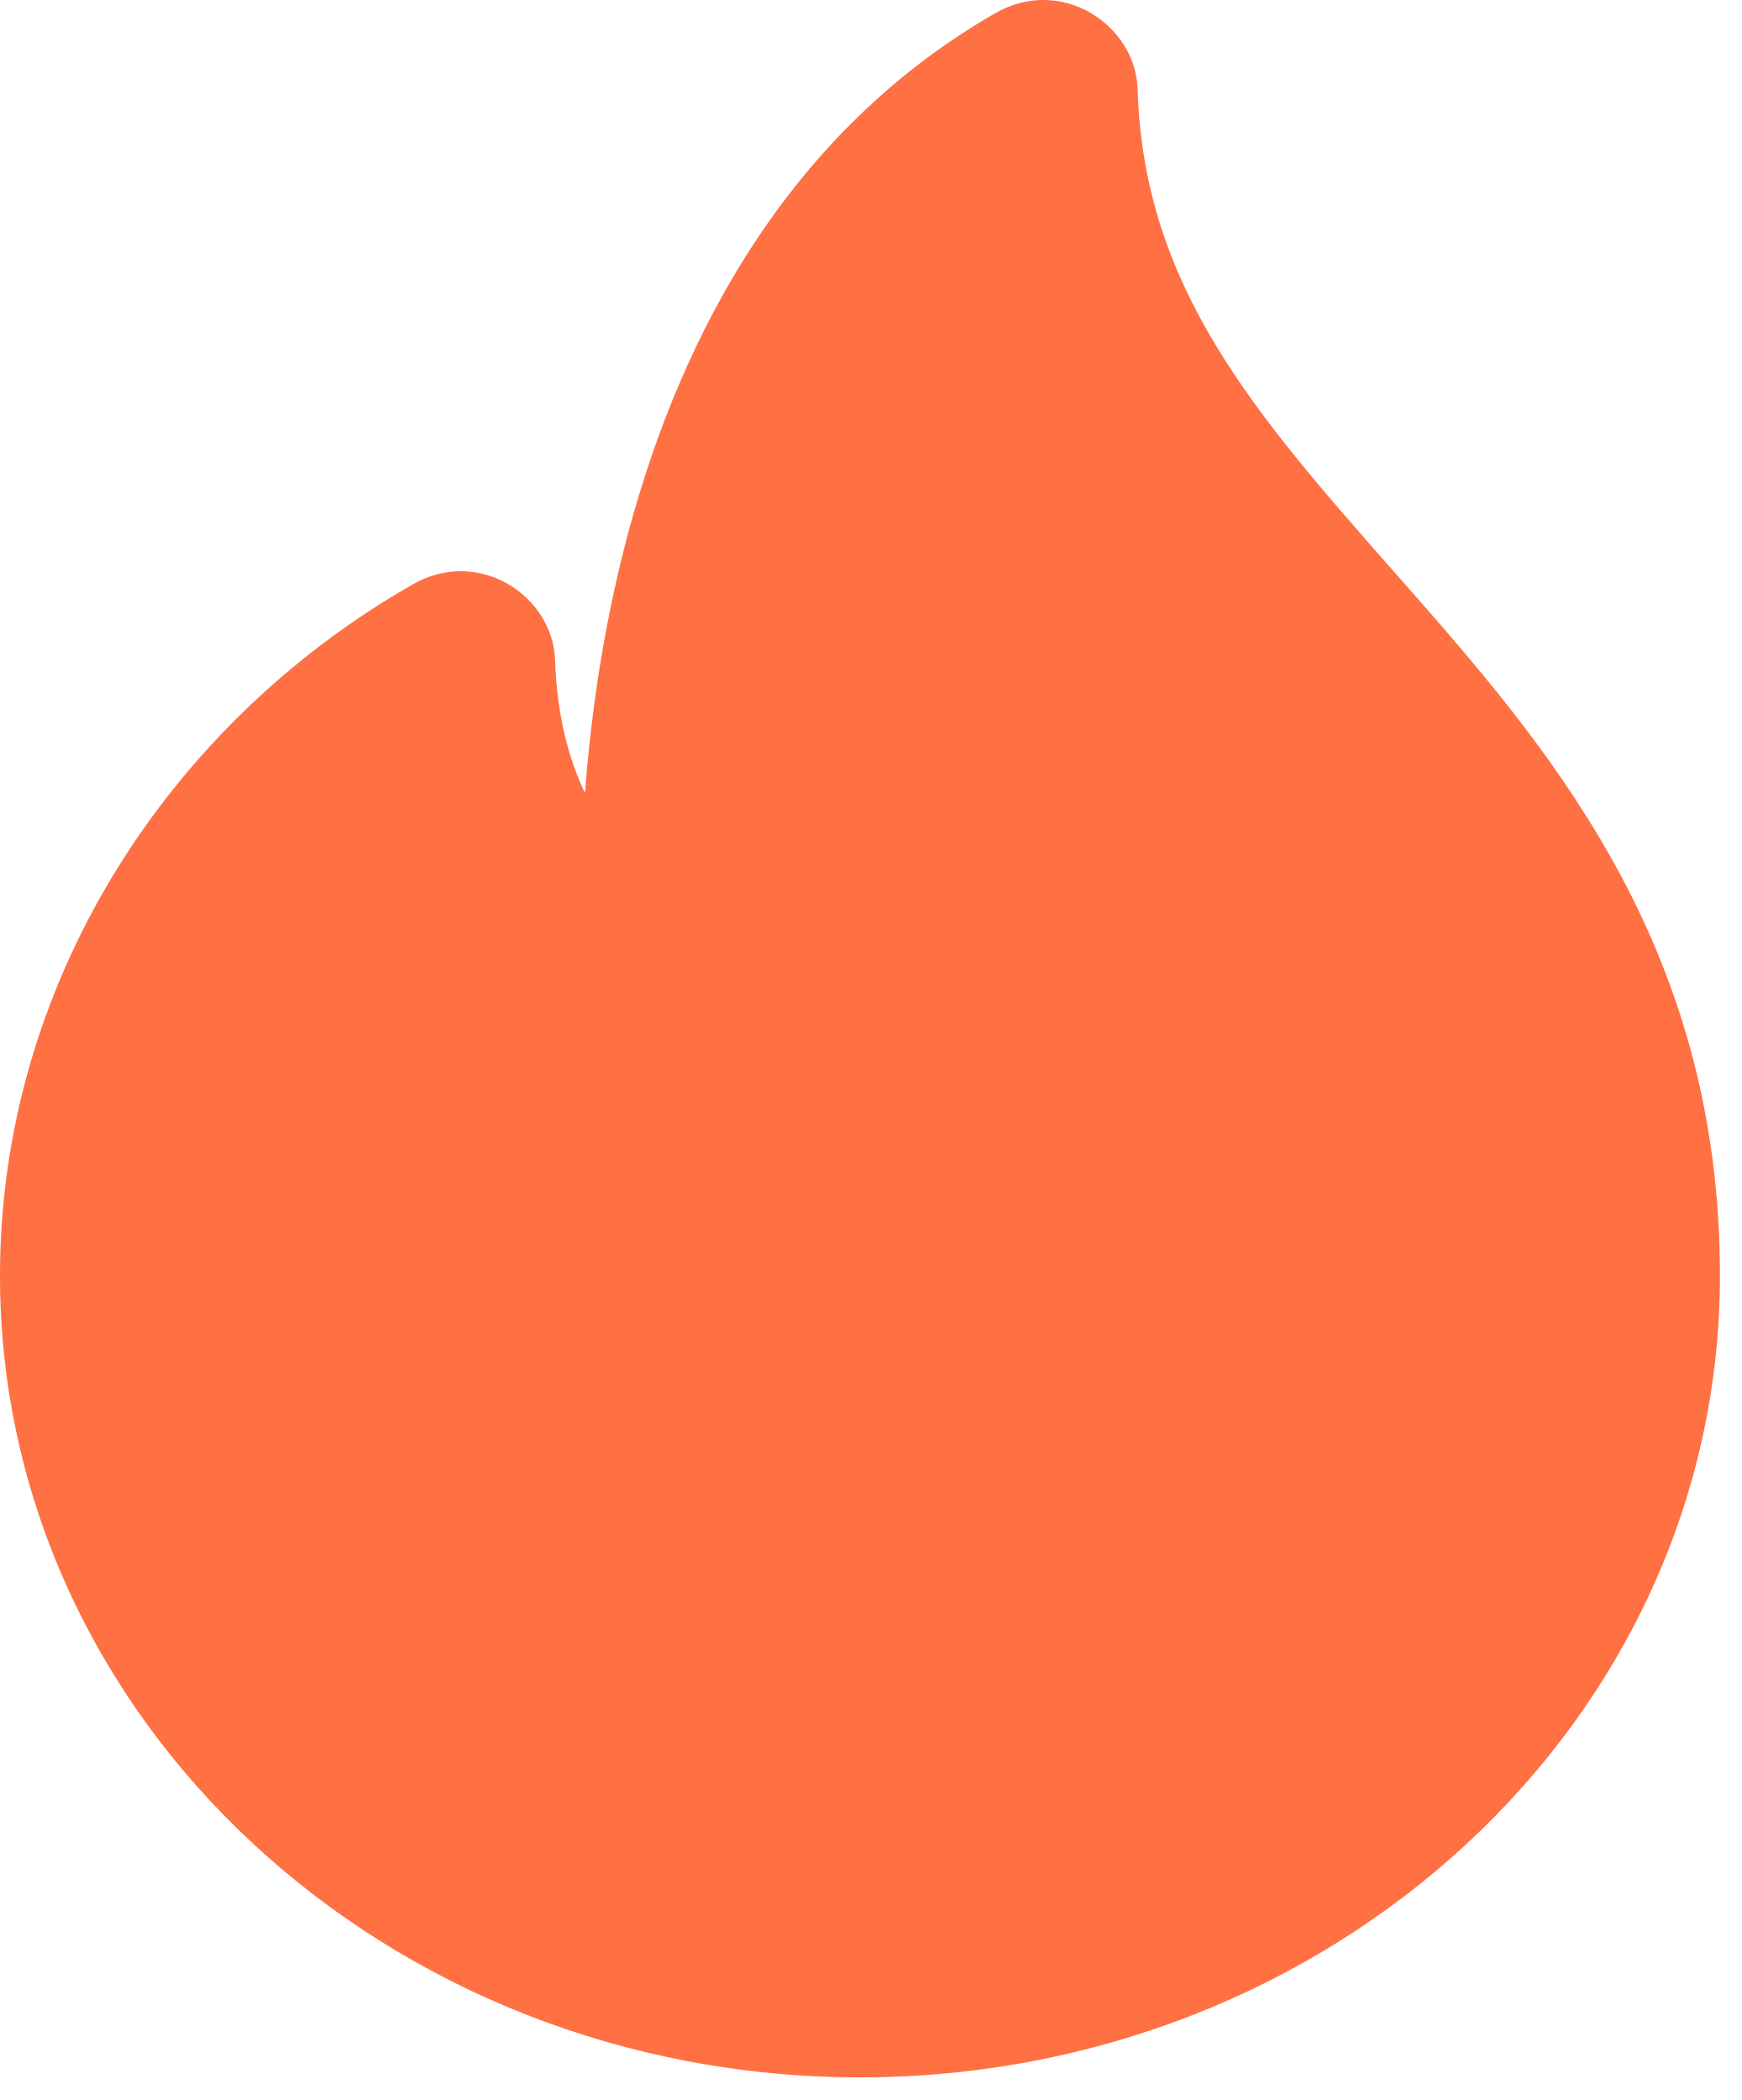
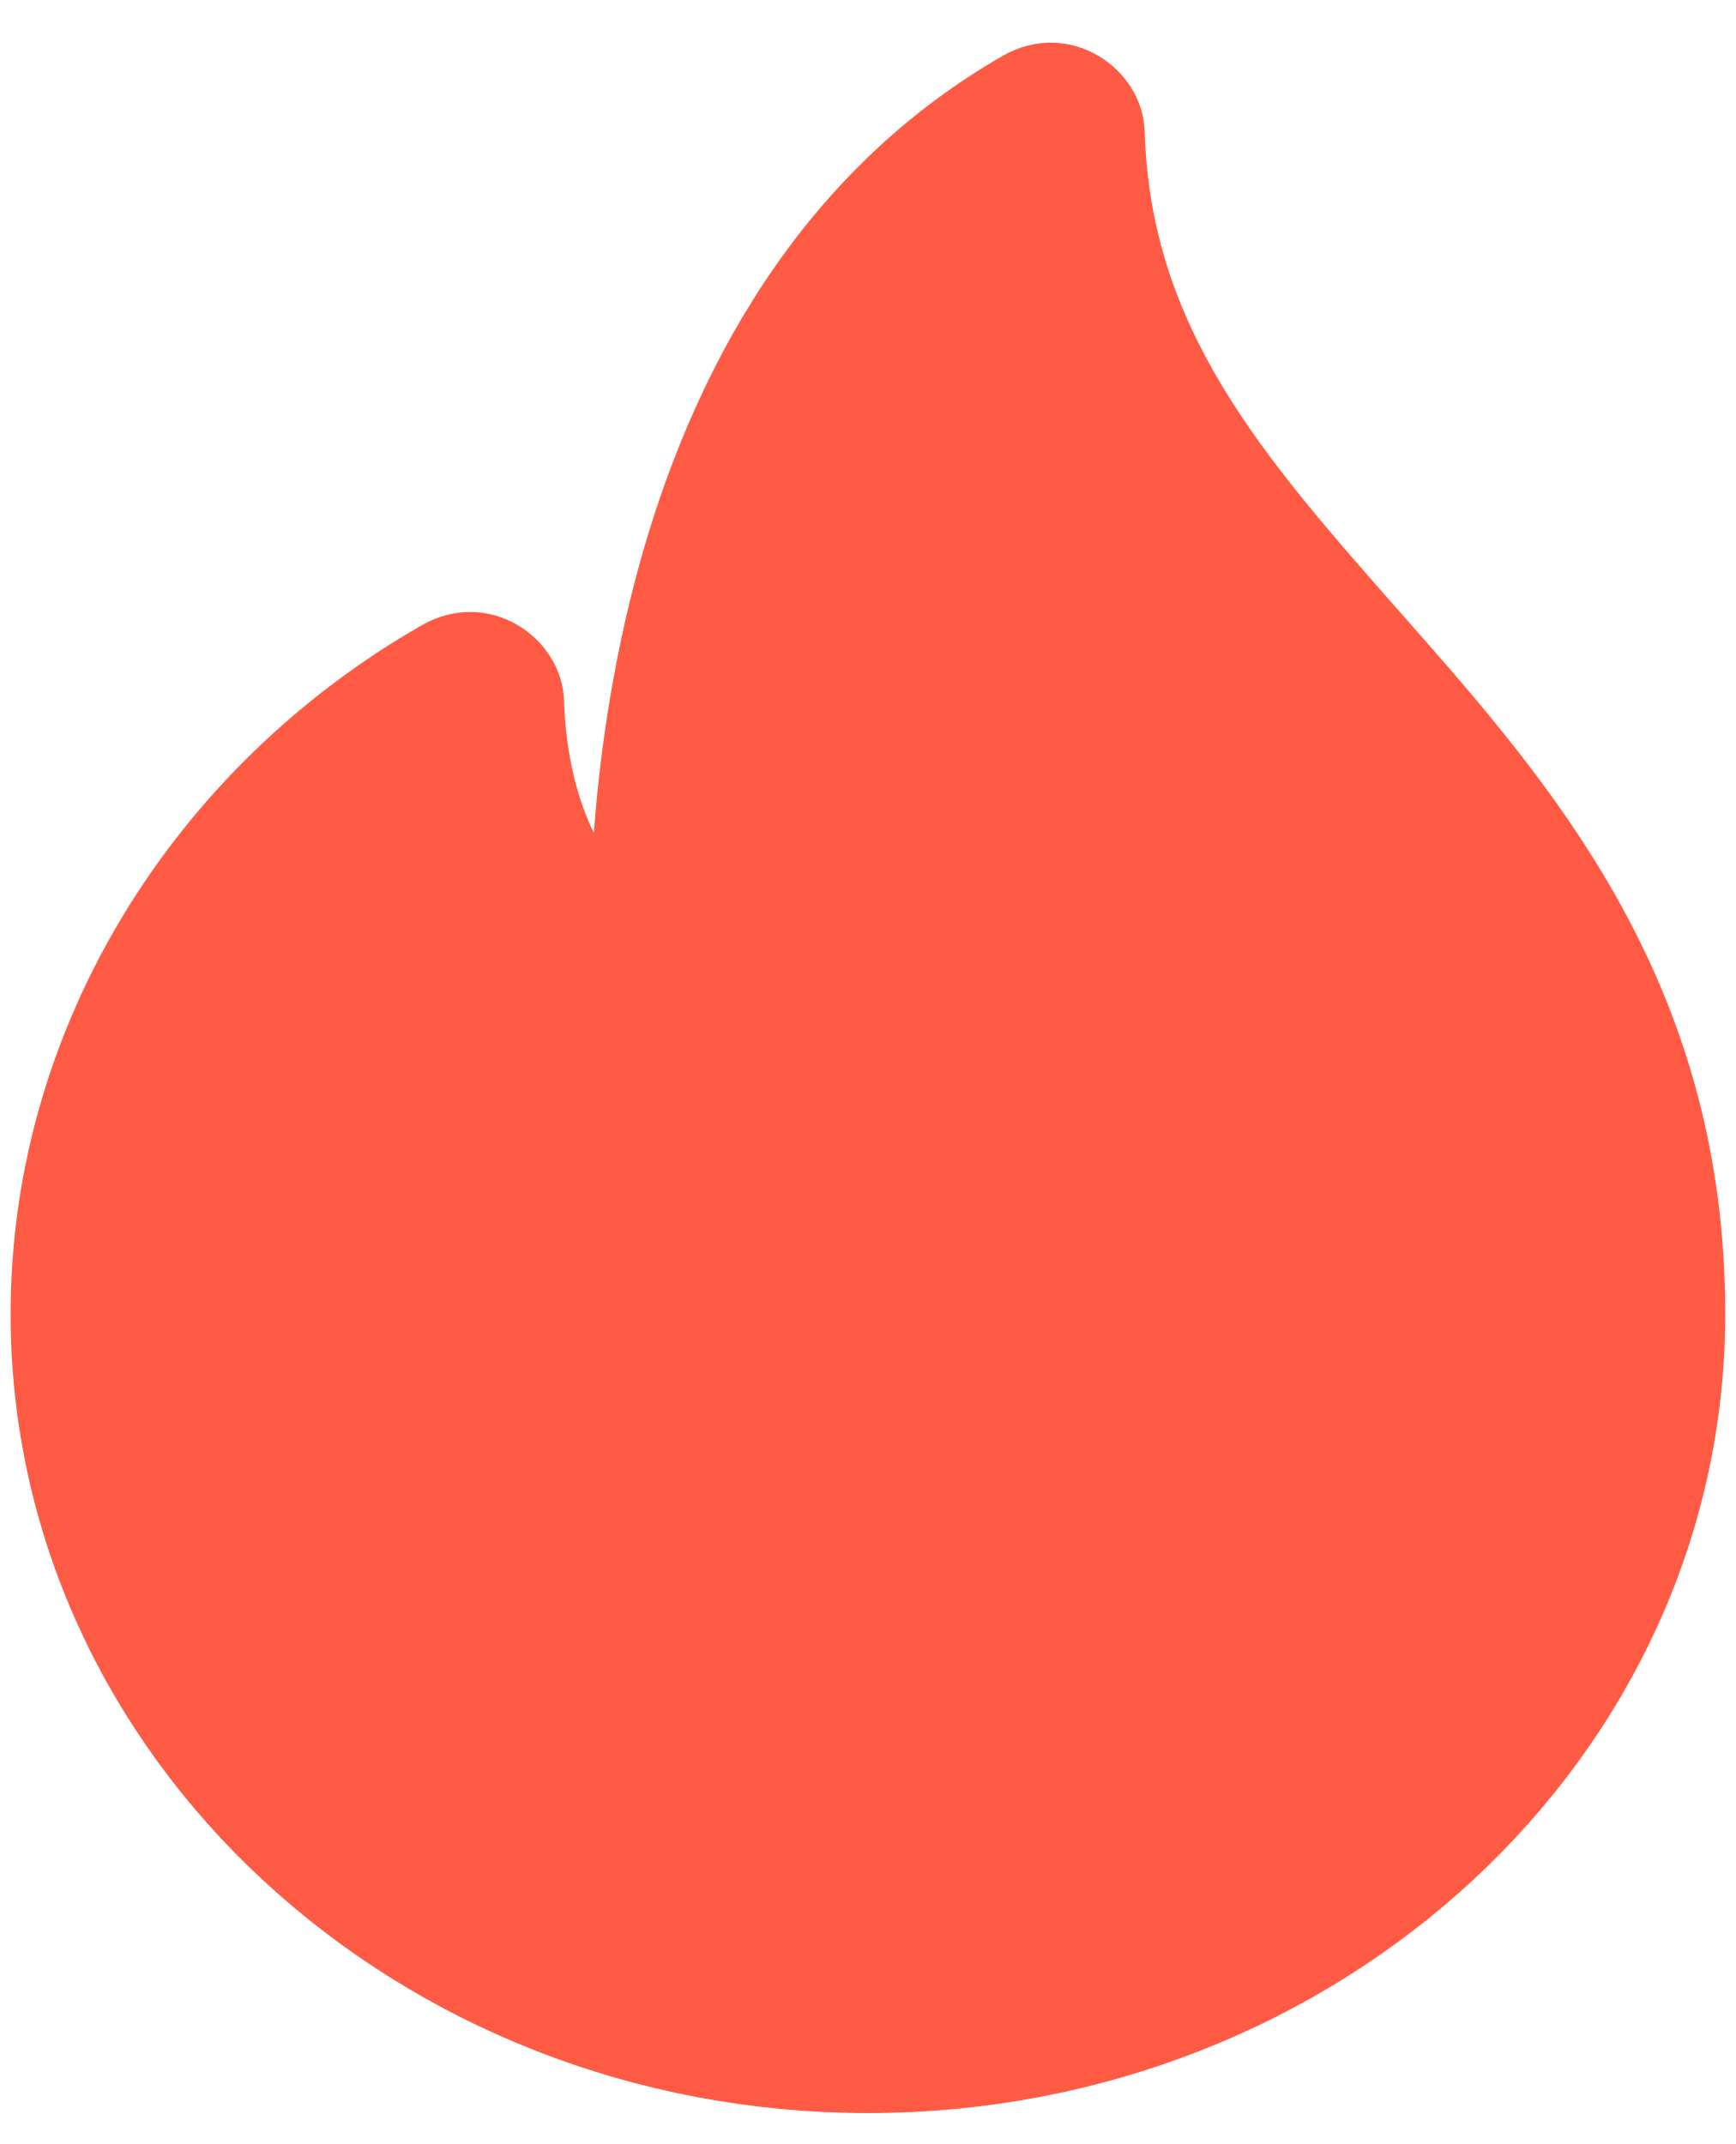
- <svg xmlns="http://www.w3.org/2000/svg" width="34" height="41" viewBox="0 0 34 41" fill="none">
-   <path d="M20.589 1.785C20.584 1.626 20.404 1.523 20.262 1.604C12.754 5.925 12.893 16.764 12.982 18.727C12.989 18.876 12.844 18.98 12.704 18.917C11.837 18.523 9.352 17.042 9.214 12.936C9.209 12.777 9.03 12.675 8.888 12.756C4.541 15.238 1.625 19.822 1.625 24.905C1.625 32.685 8.415 38.992 16.792 38.992C25.168 38.992 31.958 32.685 31.958 24.905C31.958 13.602 20.866 11.171 20.589 1.785Z" fill="#FF7043" />
-   <path fill-rule="evenodd" clip-rule="evenodd" d="M19.274 4.286C17.212 6.183 16.02 8.803 15.351 11.424C14.511 14.713 14.564 17.746 14.606 18.659C14.659 19.831 13.397 20.961 12.012 20.333C10.998 19.873 8.78 18.498 7.927 15.329C5.062 17.662 3.25 21.138 3.25 24.905C3.25 31.768 9.257 37.427 16.792 37.427C24.327 37.427 30.333 31.768 30.333 24.905C30.333 19.849 27.908 16.79 25.137 13.638C24.967 13.444 24.794 13.249 24.62 13.052C22.469 10.624 20.111 7.961 19.274 4.286ZM19.428 0.26C20.73 -0.489 22.176 0.494 22.213 1.741C22.327 5.611 24.517 8.096 27.241 11.187C27.366 11.328 27.491 11.471 27.617 11.614C30.462 14.85 33.583 18.657 33.583 24.905C33.583 33.603 26.009 40.558 16.792 40.558C7.574 40.558 0 33.603 0 24.905C0 19.24 3.245 14.158 8.06 11.409C9.357 10.669 10.797 11.641 10.838 12.886C10.875 13.98 11.108 14.828 11.422 15.481C11.527 14.092 11.749 12.421 12.195 10.676C13.134 6.997 15.137 2.73 19.428 0.26Z" fill="#FF7043" />
+ <svg xmlns="http://www.w3.org/2000/svg" width="34" height="42" viewBox="0 0 34 42" fill="none">
+   <path d="M20.797 2.621C20.792 2.462 20.612 2.358 20.47 2.44C12.962 6.761 13.101 17.599 13.191 19.563C13.197 19.712 13.052 19.816 12.913 19.753C12.045 19.359 9.56 17.878 9.423 13.772C9.417 13.613 9.239 13.511 9.097 13.592C4.749 16.074 1.833 20.658 1.833 25.741C1.833 33.521 8.624 39.828 17 39.828C25.377 39.828 32.167 33.521 32.167 25.741C32.167 14.438 21.074 12.007 20.797 2.621Z" fill="#FF5B44" />
+   <path fill-rule="evenodd" clip-rule="evenodd" d="M19.483 5.122C17.421 7.019 16.229 9.639 15.559 12.259C14.719 15.549 14.773 18.582 14.814 19.495C14.868 20.667 13.605 21.797 12.22 21.169C11.207 20.709 8.988 19.334 8.135 16.165C5.27 18.497 3.458 21.974 3.458 25.741C3.458 32.604 9.465 38.263 17 38.263C24.535 38.263 30.542 32.604 30.542 25.741C30.542 20.685 28.117 17.625 25.346 14.473C25.175 14.28 25.003 14.085 24.829 13.888C22.677 11.46 20.32 8.797 19.483 5.122ZM19.637 1.096C20.939 0.347 22.385 1.33 22.421 2.577C22.536 6.447 24.725 8.932 27.45 12.023C27.574 12.164 27.7 12.307 27.826 12.45C30.671 15.686 33.792 19.493 33.792 25.741C33.792 34.439 26.218 41.394 17 41.394C7.783 41.394 0.208 34.439 0.208 25.741C0.208 20.076 3.453 14.994 8.268 12.245C9.566 11.505 11.005 12.477 11.047 13.722C11.084 14.816 11.316 15.663 11.631 16.317C11.736 14.928 11.958 13.257 12.403 11.512C13.343 7.833 15.346 3.566 19.637 1.096Z" fill="#FF5B44" />
</svg>
